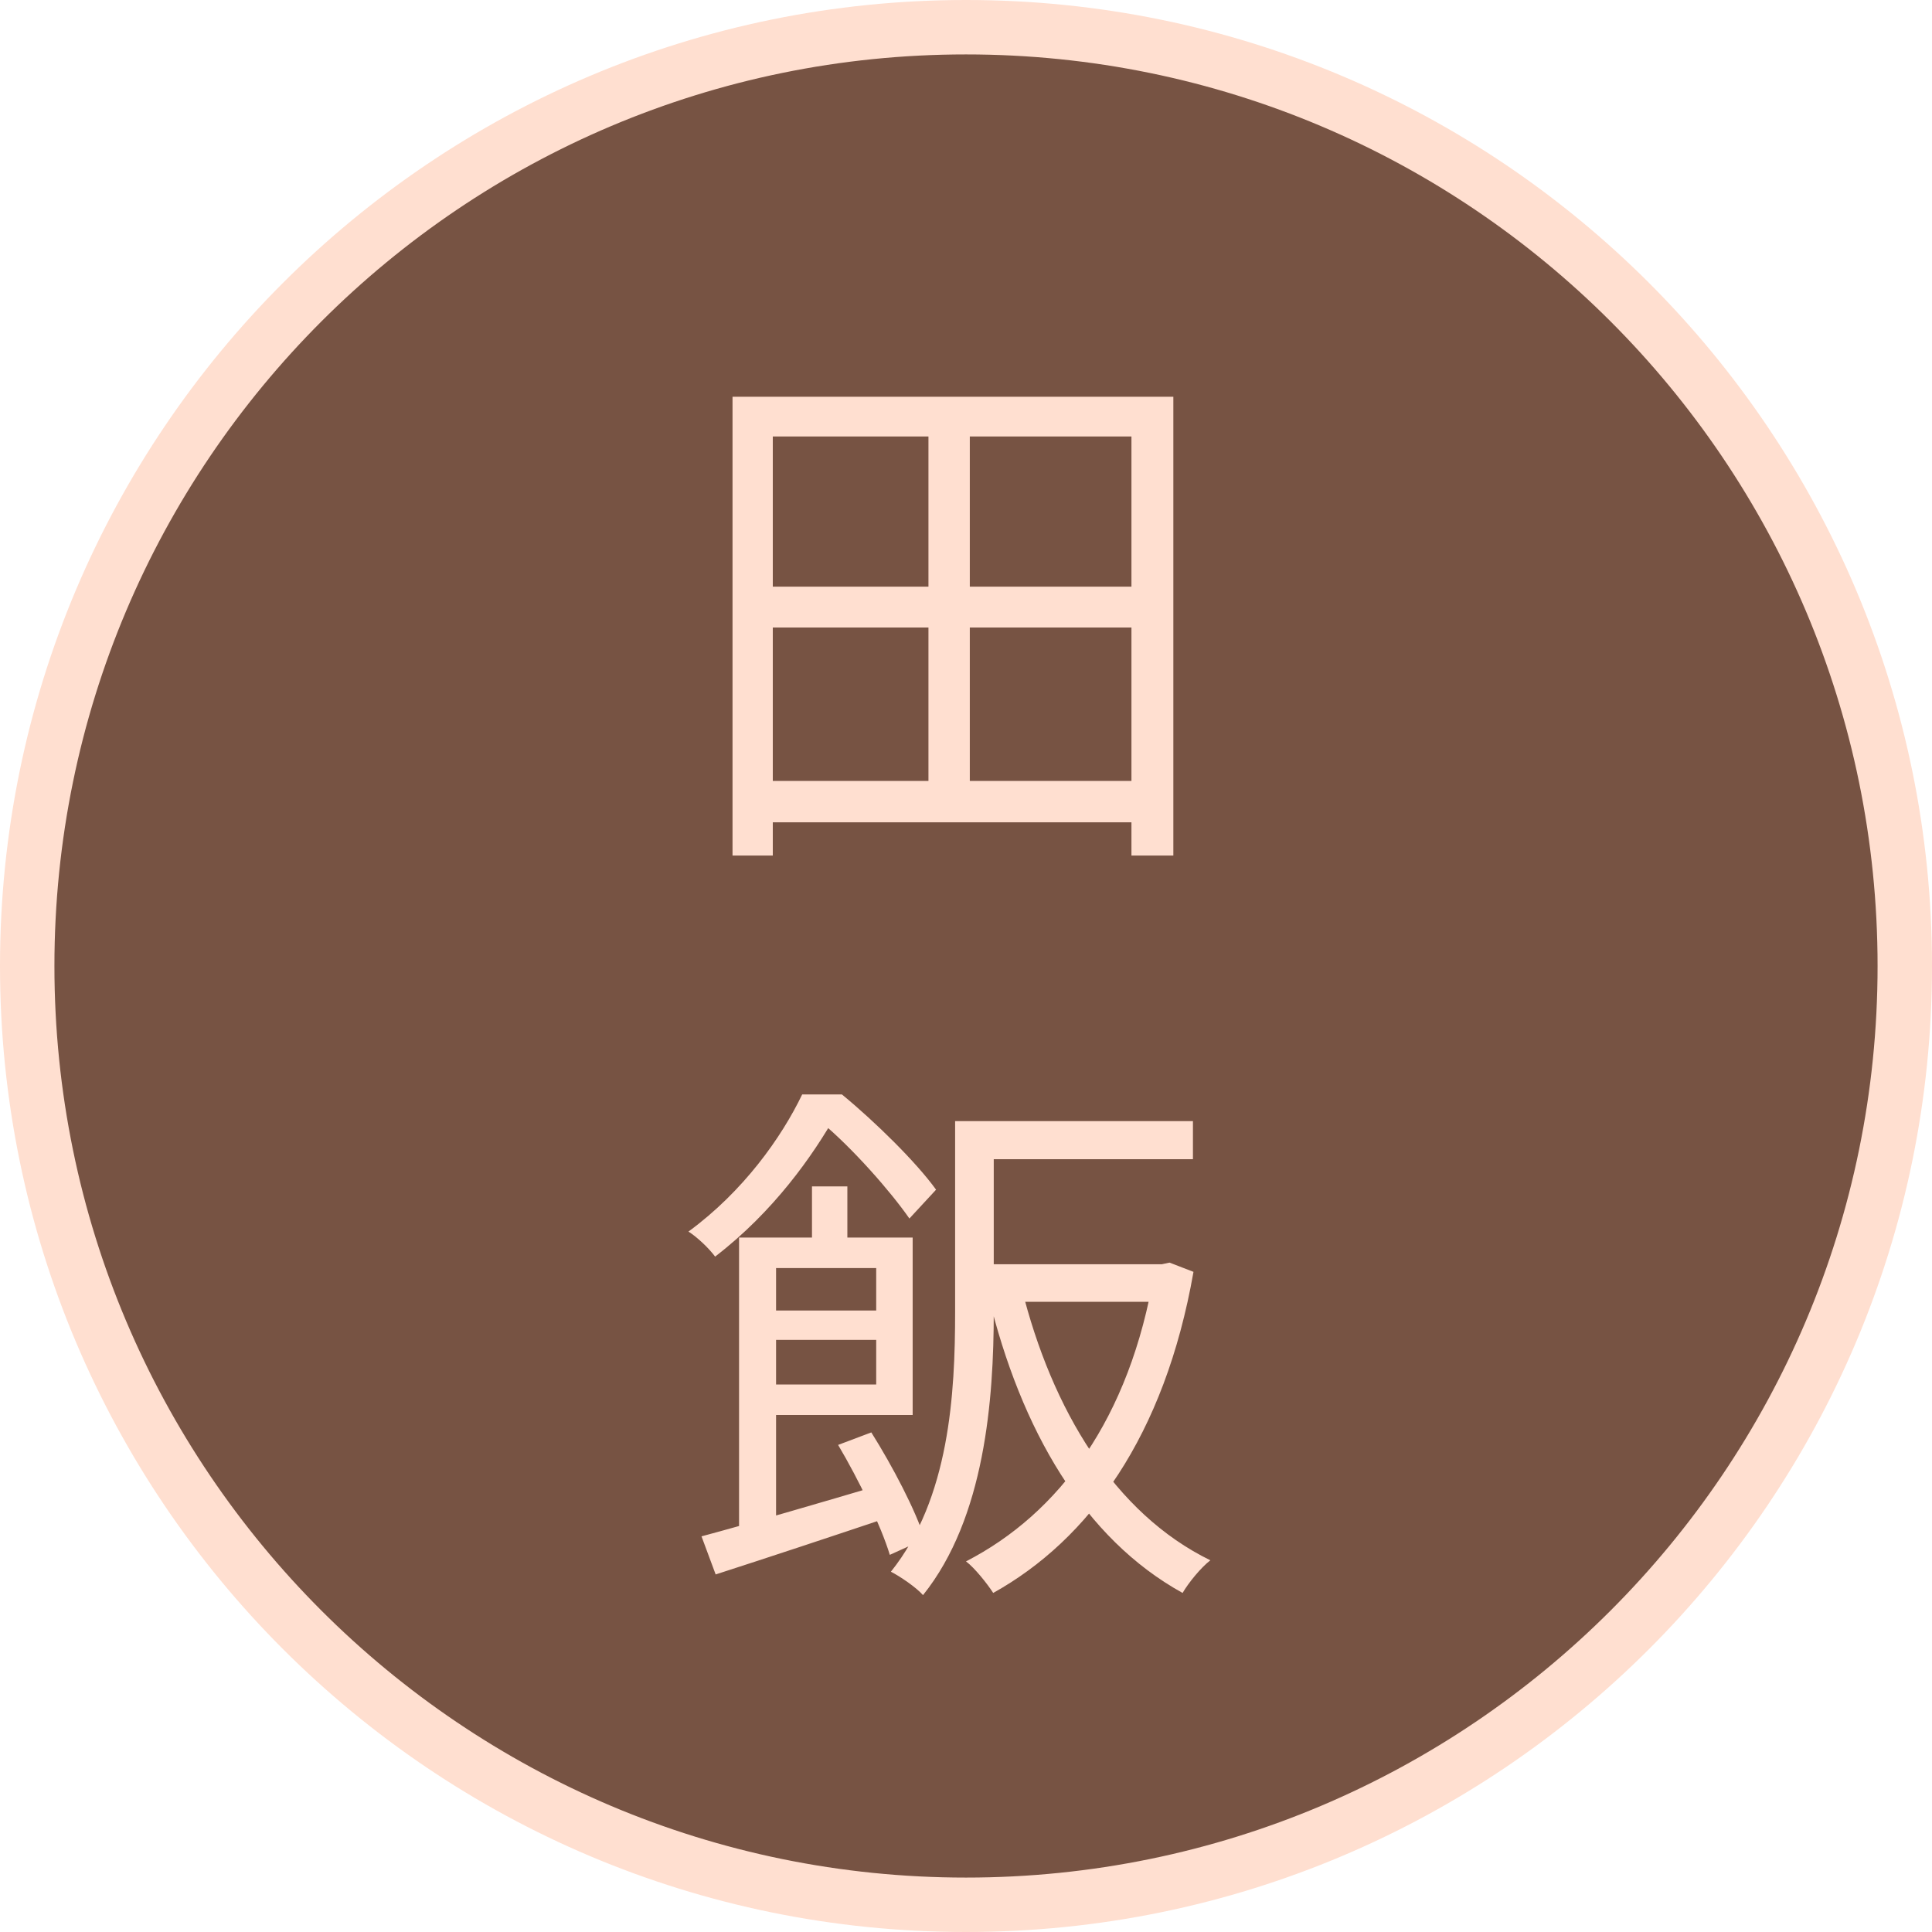
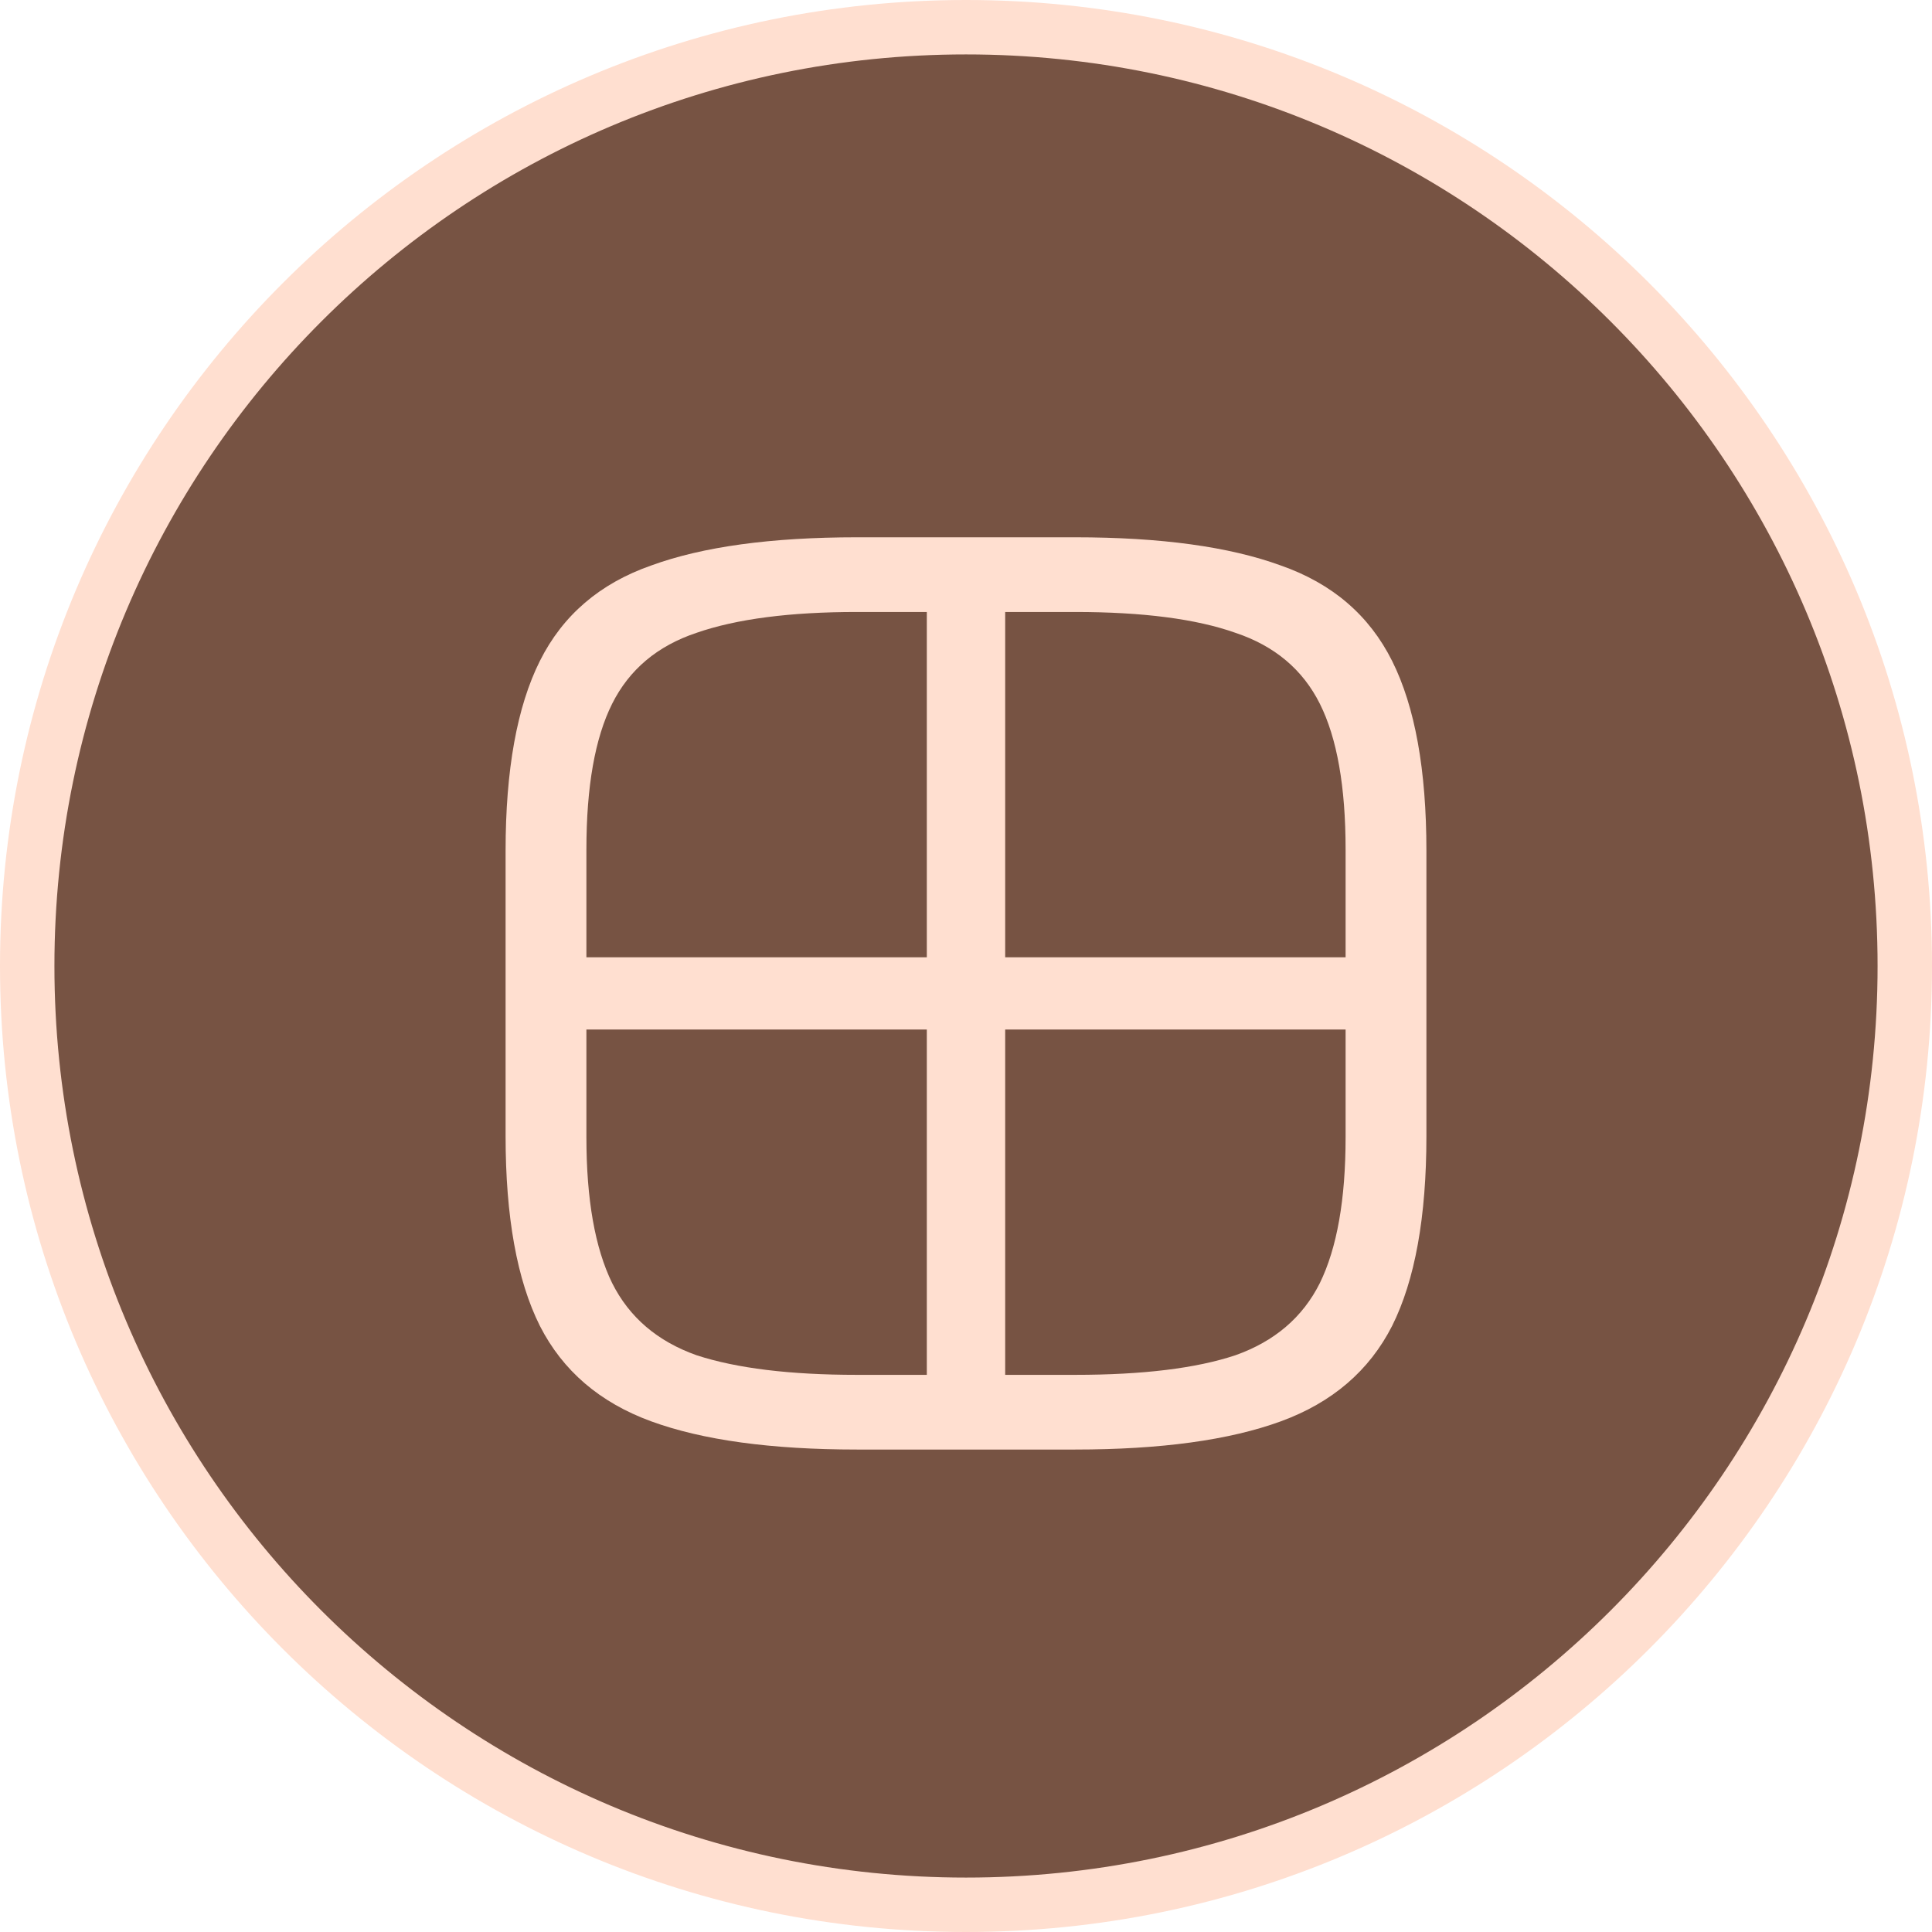
<svg xmlns="http://www.w3.org/2000/svg" width="71" height="71" viewBox="0 0 71 71" fill="none">
  <circle cx="35.5" cy="35.5" r="34.5" fill="#775343" stroke="#FFDFD0" stroke-width="2" />
-   <path d="M27.72 28.7H42.34V30.22H27.72V28.7ZM27.76 21.56H42.34V23.06H27.76V21.56ZM26.92 14.58H43.12V31.44H41.58V16.04H28.4V31.44H26.92V14.58ZM34.12 15.28H35.64V29.46H34.12V15.28ZM35.6 46.46H42.74V47.84H35.6V46.46ZM37.54 47.32C38.66 51.82 40.96 55.62 44.48 57.34C44.14 57.6 43.68 58.16 43.46 58.54C39.84 56.54 37.52 52.56 36.32 47.6L37.54 47.32ZM29.84 43.6H31.14V45.98H29.84V43.6ZM27.16 45.48H28.52V56.76H27.16V45.48ZM27.96 48.16H32.82V49.24H27.96V48.16ZM25.78 56.46C27.5 56 30.1 55.24 32.6 54.5L32.78 55.72C30.52 56.48 28.16 57.26 26.3 57.86L25.78 56.46ZM30.8 53.1L32.02 52.64C32.8 53.88 33.66 55.52 33.98 56.56L32.7 57.14C32.38 56.08 31.56 54.38 30.8 53.1ZM27.96 45.48H33.54V52H27.96V50.88H32.2V46.6H27.96V45.48ZM35.86 41.2H43.84V42.6H35.86V41.2ZM35.1 41.2H36.52V48.22C36.52 51.4 36.2 55.78 33.92 58.62C33.68 58.34 33.06 57.92 32.74 57.76C34.9 55.06 35.1 51.2 35.1 48.22V41.2ZM42.42 46.46H42.7L42.98 46.4L43.86 46.74C42.8 52.78 40.02 56.58 36.5 58.54C36.28 58.2 35.82 57.62 35.5 57.38C38.92 55.62 41.52 52.14 42.42 46.76V46.46ZM29.48 40.22H30.28V40.54H30.74V40.94C29.88 42.46 28.44 44.52 26.28 46.18C26.06 45.88 25.62 45.46 25.3 45.26C27.32 43.78 28.72 41.8 29.48 40.22ZM29.88 40.22H30.94C32.18 41.24 33.68 42.72 34.4 43.72L33.42 44.78C32.74 43.8 31.34 42.2 30.16 41.22H29.88V40.22Z" fill="#FFDFD0" />
+   <path d="M31.495 53.27C28.345 53.27 25.825 52.925 23.935 52.235C22.045 51.545 20.68 50.375 19.84 48.725C19 47.045 18.58 44.72 18.58 41.75V31.265C18.58 28.295 19 25.97 19.84 24.29C20.68 22.61 22.045 21.44 23.935 20.78C25.825 20.09 28.345 19.745 31.495 19.745H39.505C42.655 19.745 45.175 20.09 47.065 20.78C48.955 21.44 50.32 22.61 51.16 24.29C52 25.97 52.42 28.295 52.42 31.265V41.75C52.42 44.72 52 47.045 51.16 48.725C50.32 50.375 48.955 51.545 47.065 52.235C45.175 52.925 42.655 53.27 39.505 53.27H31.495ZM31.495 50.525H34.06V37.835H21.55V41.795C21.55 44.075 21.865 45.86 22.495 47.15C23.125 48.41 24.16 49.295 25.6 49.805C27.07 50.285 29.035 50.525 31.495 50.525ZM36.94 50.525H39.505C41.995 50.525 43.96 50.285 45.4 49.805C46.84 49.295 47.875 48.41 48.505 47.15C49.135 45.86 49.45 44.075 49.45 41.795V37.835H36.94V50.525ZM21.55 35.18H34.06V22.49H31.495C29.035 22.49 27.07 22.745 25.6 23.255C24.16 23.735 23.125 24.605 22.495 25.865C21.865 27.125 21.55 28.91 21.55 31.22V35.18ZM36.94 35.18H49.45V31.22C49.45 28.91 49.135 27.125 48.505 25.865C47.875 24.605 46.84 23.735 45.4 23.255C43.96 22.745 41.995 22.49 39.505 22.49H36.94V35.18Z" fill="#FFDFD0" />
</svg>
